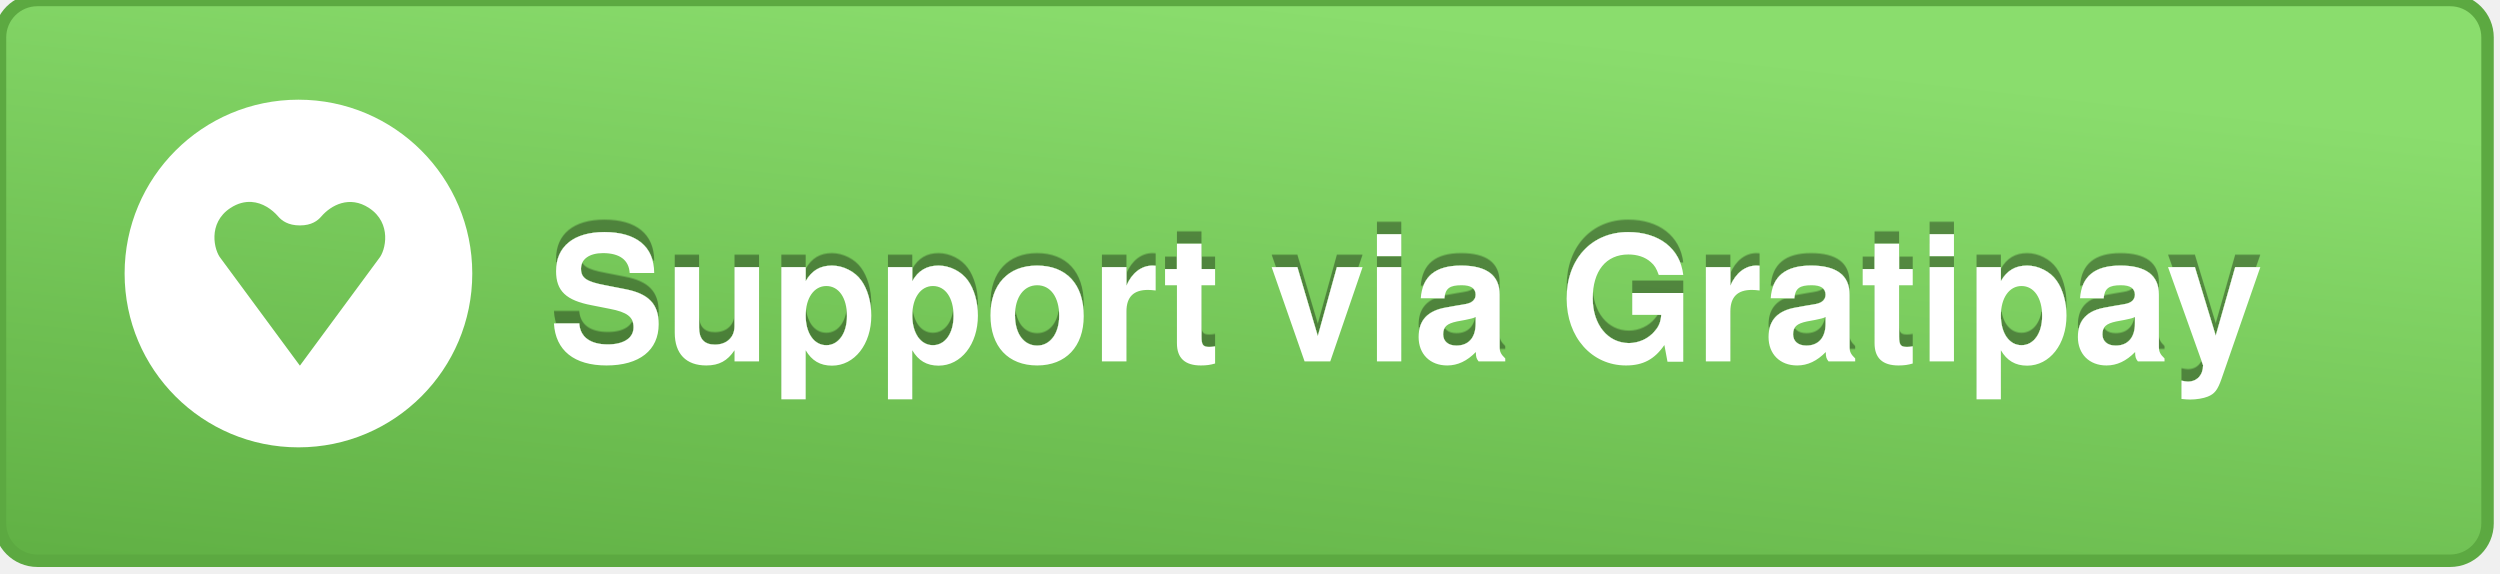
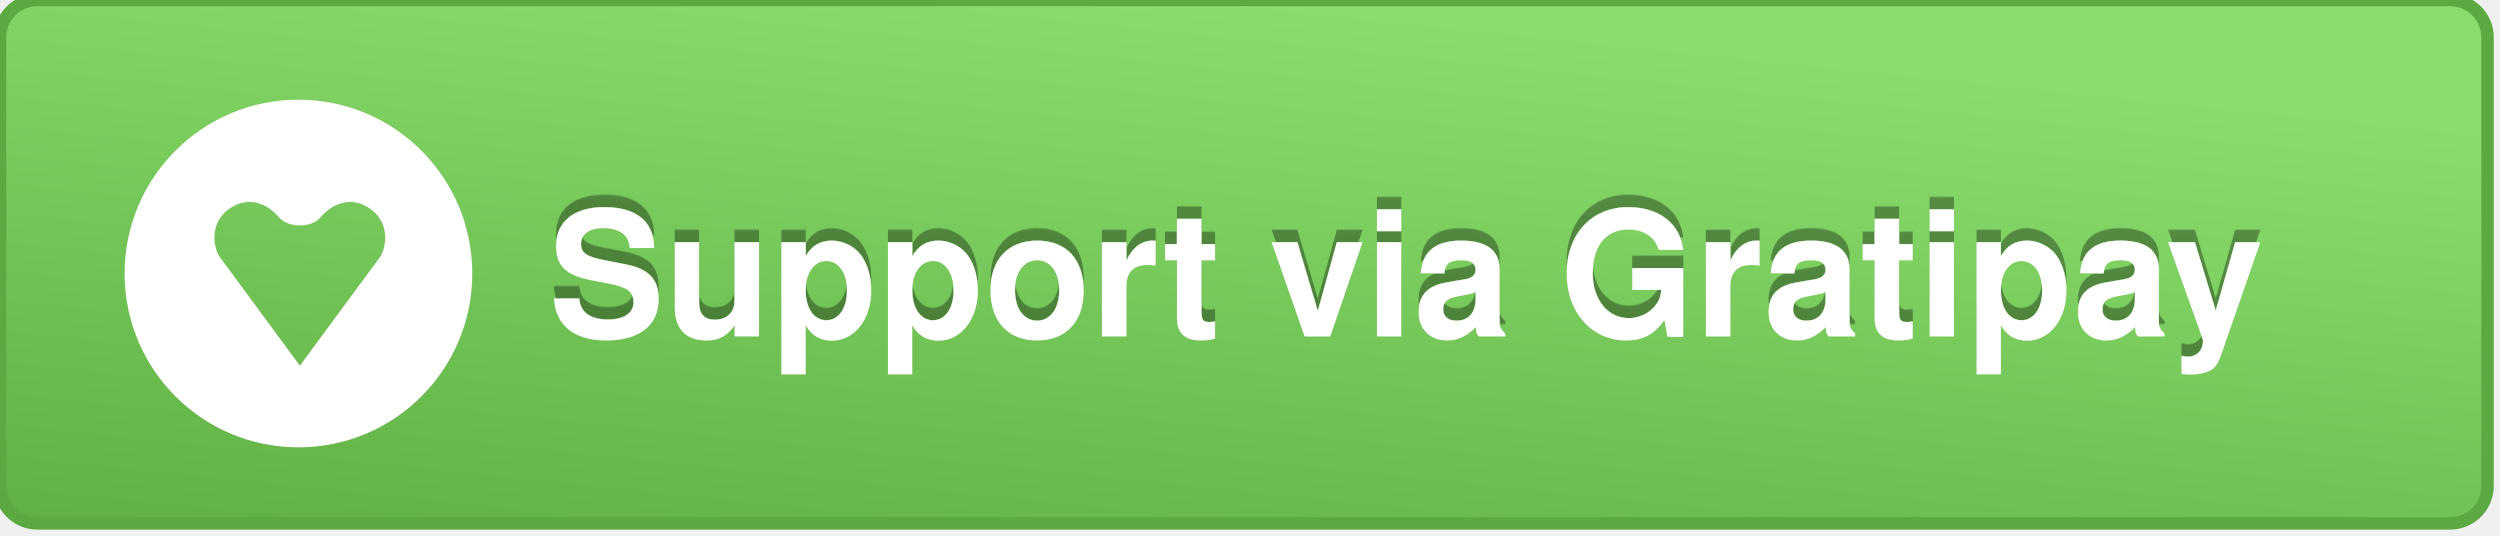
- <svg xmlns="http://www.w3.org/2000/svg" width="200.625px" height="46px" viewBox="0 0 200.625 46" version="1.1">
+ <svg xmlns="http://www.w3.org/2000/svg" width="200.625px" height="43px" viewBox="0 0 200.625 43" version="1.1">
  <defs>
    <linearGradient x1="50%" y1="0%" x2="0%" y2="100%" id="gradient-button">
      <stop stop-color="rgb(138, 221, 109)" offset="0%" />
      <stop stop-color="rgb(96, 176, 68)" offset="100%" />
    </linearGradient>
    <filter x="-50%" y="-50%" width="200%" height="200%" filterUnits="objectBoundingBox" id="filter-text-shadow">
      <feOffset dx="0" dy="-1" in="SourceAlpha" result="shadowOffsetOuter1" />
      <feGaussianBlur stdDeviation="0" in="shadowOffsetOuter1" result="shadowBlurOuter1" />
      <feColorMatrix values="0 0 0 0 0   0 0 0 0 0   0 0 0 0 0  0 0 0 0.35 0" in="shadowBlurOuter1" type="matrix" result="shadowMatrixOuter1" />
      <feMerge>
        <feMergeNode in="shadowMatrixOuter1" />
        <feMergeNode in="SourceGraphic" />
      </feMerge>
    </filter>
  </defs>
  <g id="Page-1" stroke="none" stroke-width="1" fill="none" fill-rule="evenodd">
-     <rect id="rect2987" stroke="#5CA941" fill="url(#gradient-button)" x="0" y="0" width="199.625" height="45" rx="3" />
+     <rect id="rect2987" stroke="#5CA941" fill="url(#gradient-button)" x="0" y="0" width="199.625" height="42" rx="3" />
    <g transform="translate(10 8) scale(0.93)">
      <path d="M 15,-3.1591779e-5 C 6.716,-3.1591779e-5 0,6.716 0,15 0,23.285 6.716,30 15,30 23.286,30 30,23.285 30,15 30,6.716 23.286,-3.1591779e-5 15,-3.1591779e-5 l 0,0 z M 10.95,8.825 c 0.956,0.061 1.775,0.639 2.3,1.25 0.314,0.364 0.862,0.775 1.875,0.775 1.015,0 1.537,-0.411 1.85,-0.775 0.84,-0.977 2.437,-1.838 4.125,-0.725 1.982,1.307 1.427,3.67 0.85,4.35 L 15.125,22.95 8.3,13.7 C 7.723,13.02 7.143,10.657 9.125,9.35 9.758,8.933 10.376,8.788 10.95,8.825 l 0,0 z" fill="#FFFFFF" />
    </g>
    <text id="Support-via-Gratipay" fill="white" filter="url(#filter-text-shadow)" font-family="Helvetica, arial, freesans, clean, sans-serif" font-size="14px" font-weight="bold">
-       <tspan x="44" y="29" fill="#FFFFFF">Support via Gratipay</tspan>
+       <tspan x="44" y="27" fill="#FFFFFF">Support via Gratipay</tspan>
    </text>
  </g>
</svg>
